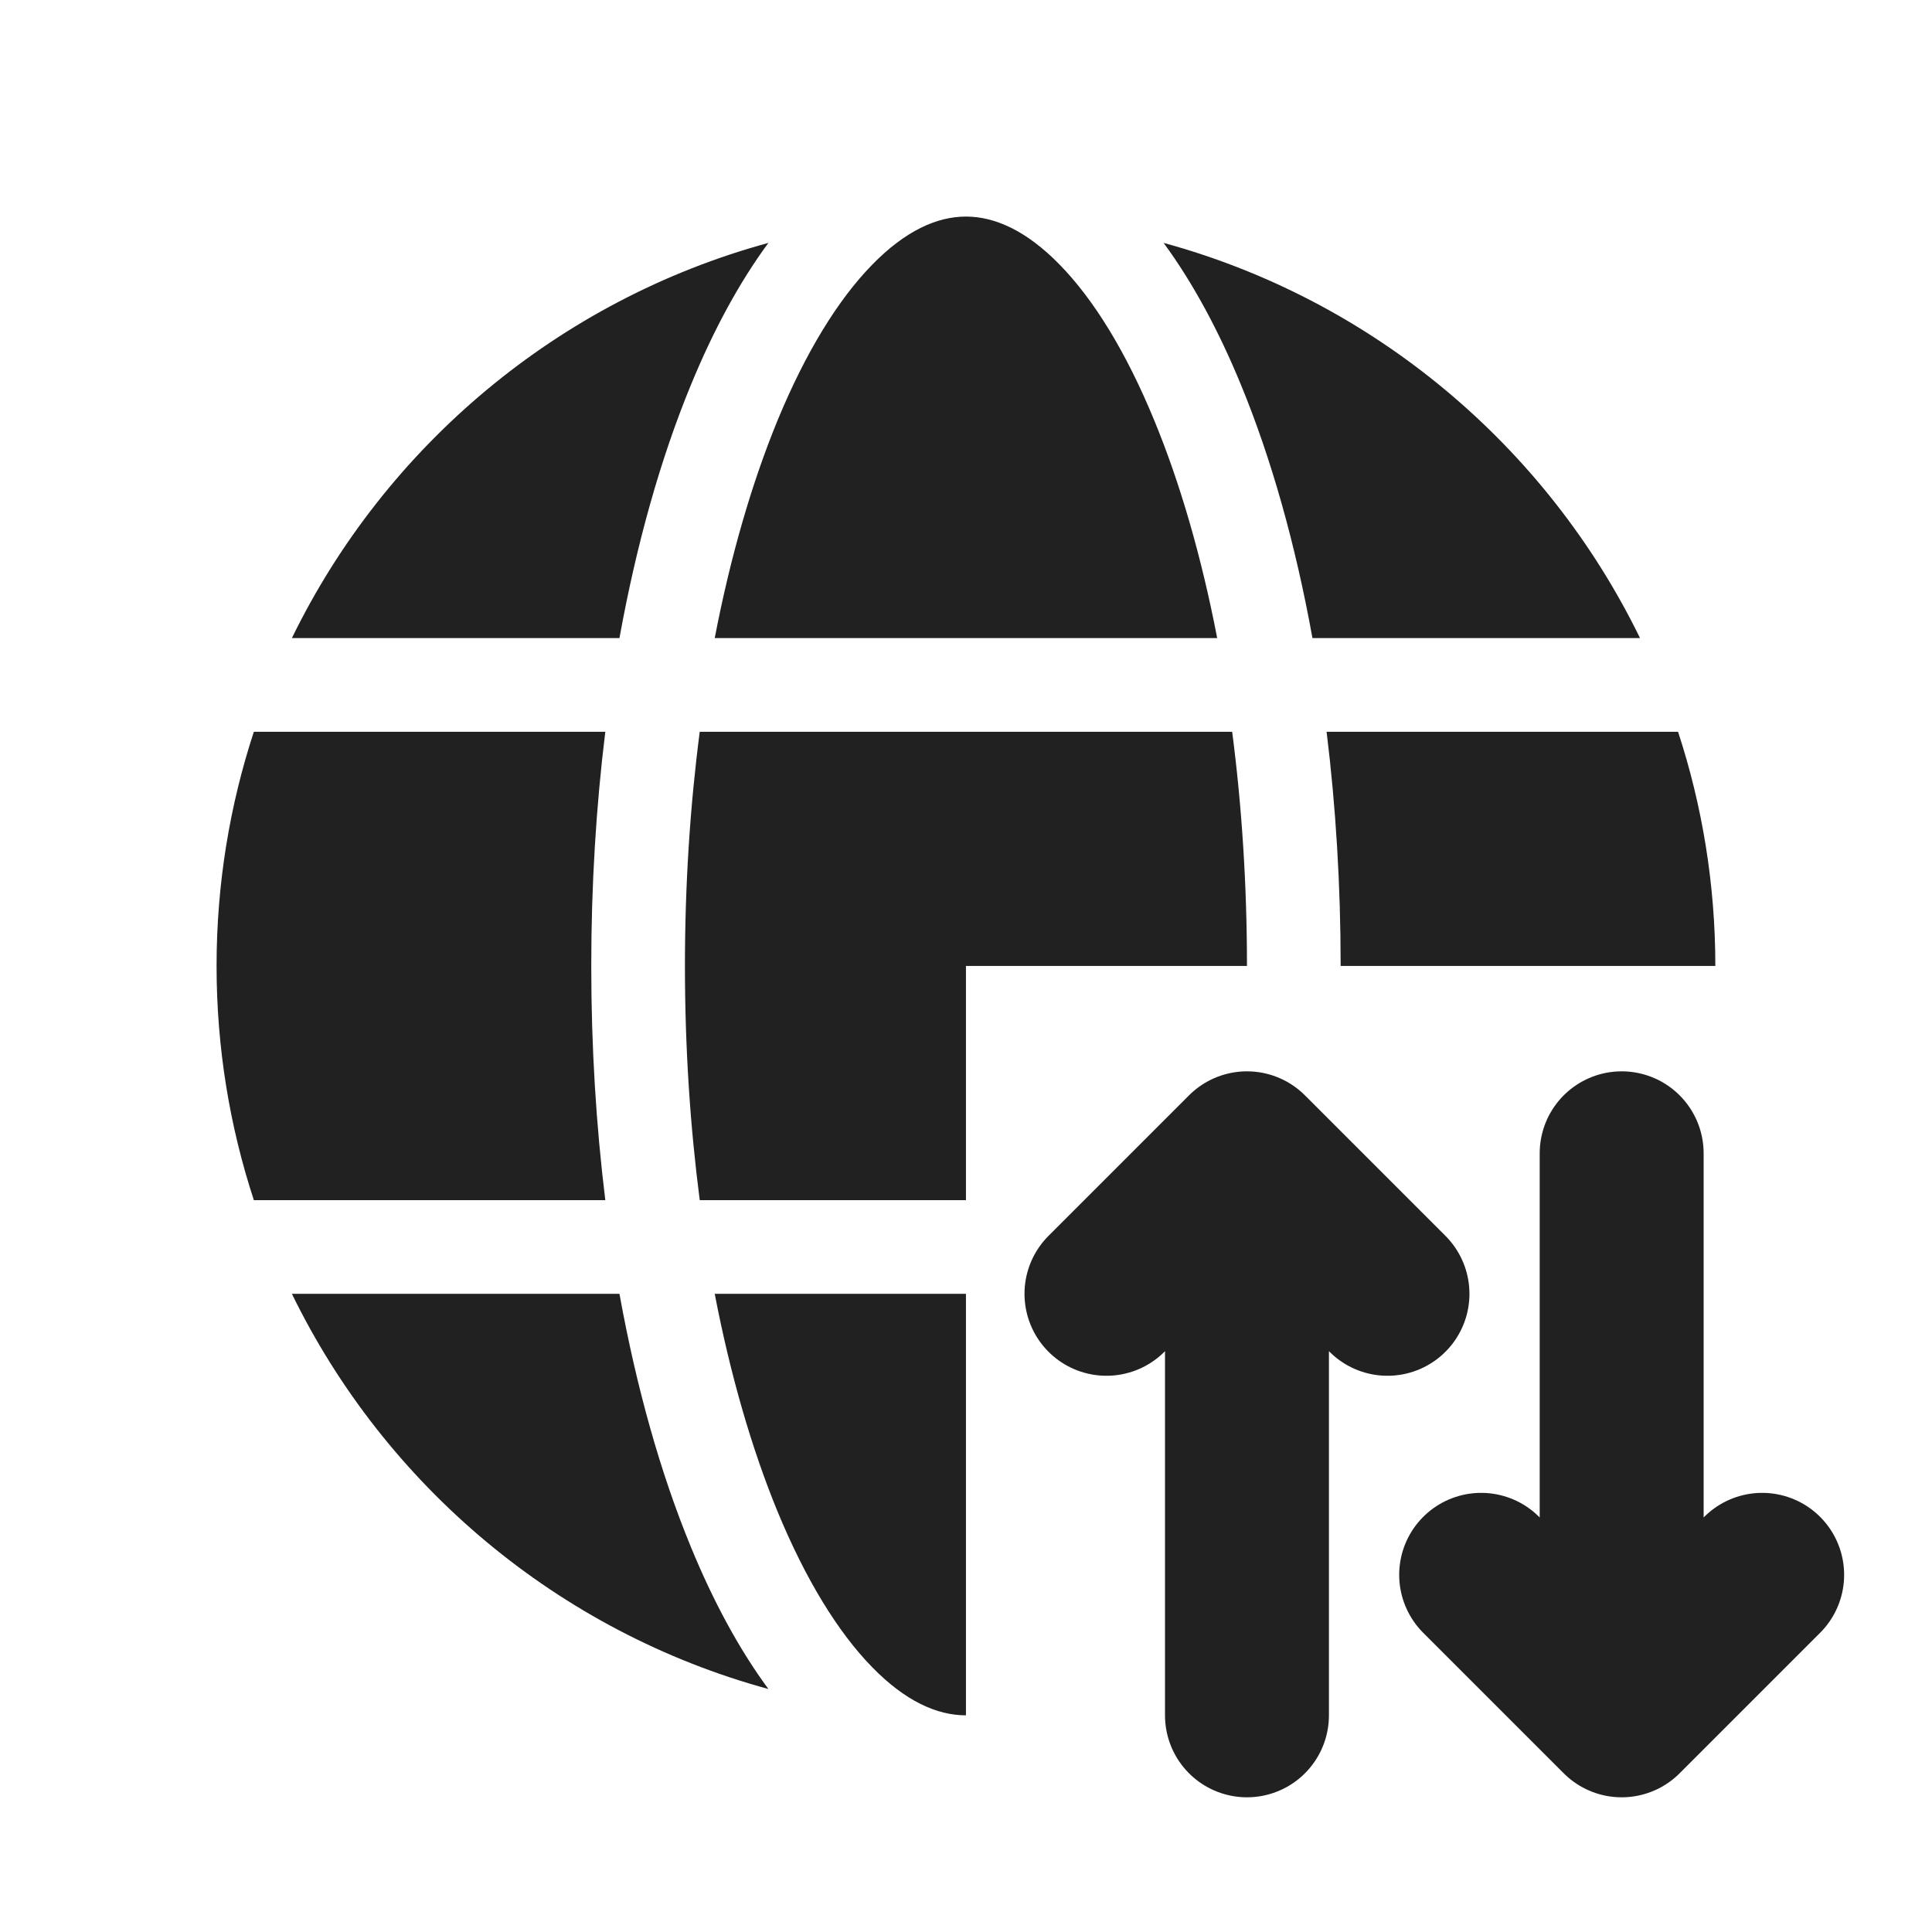
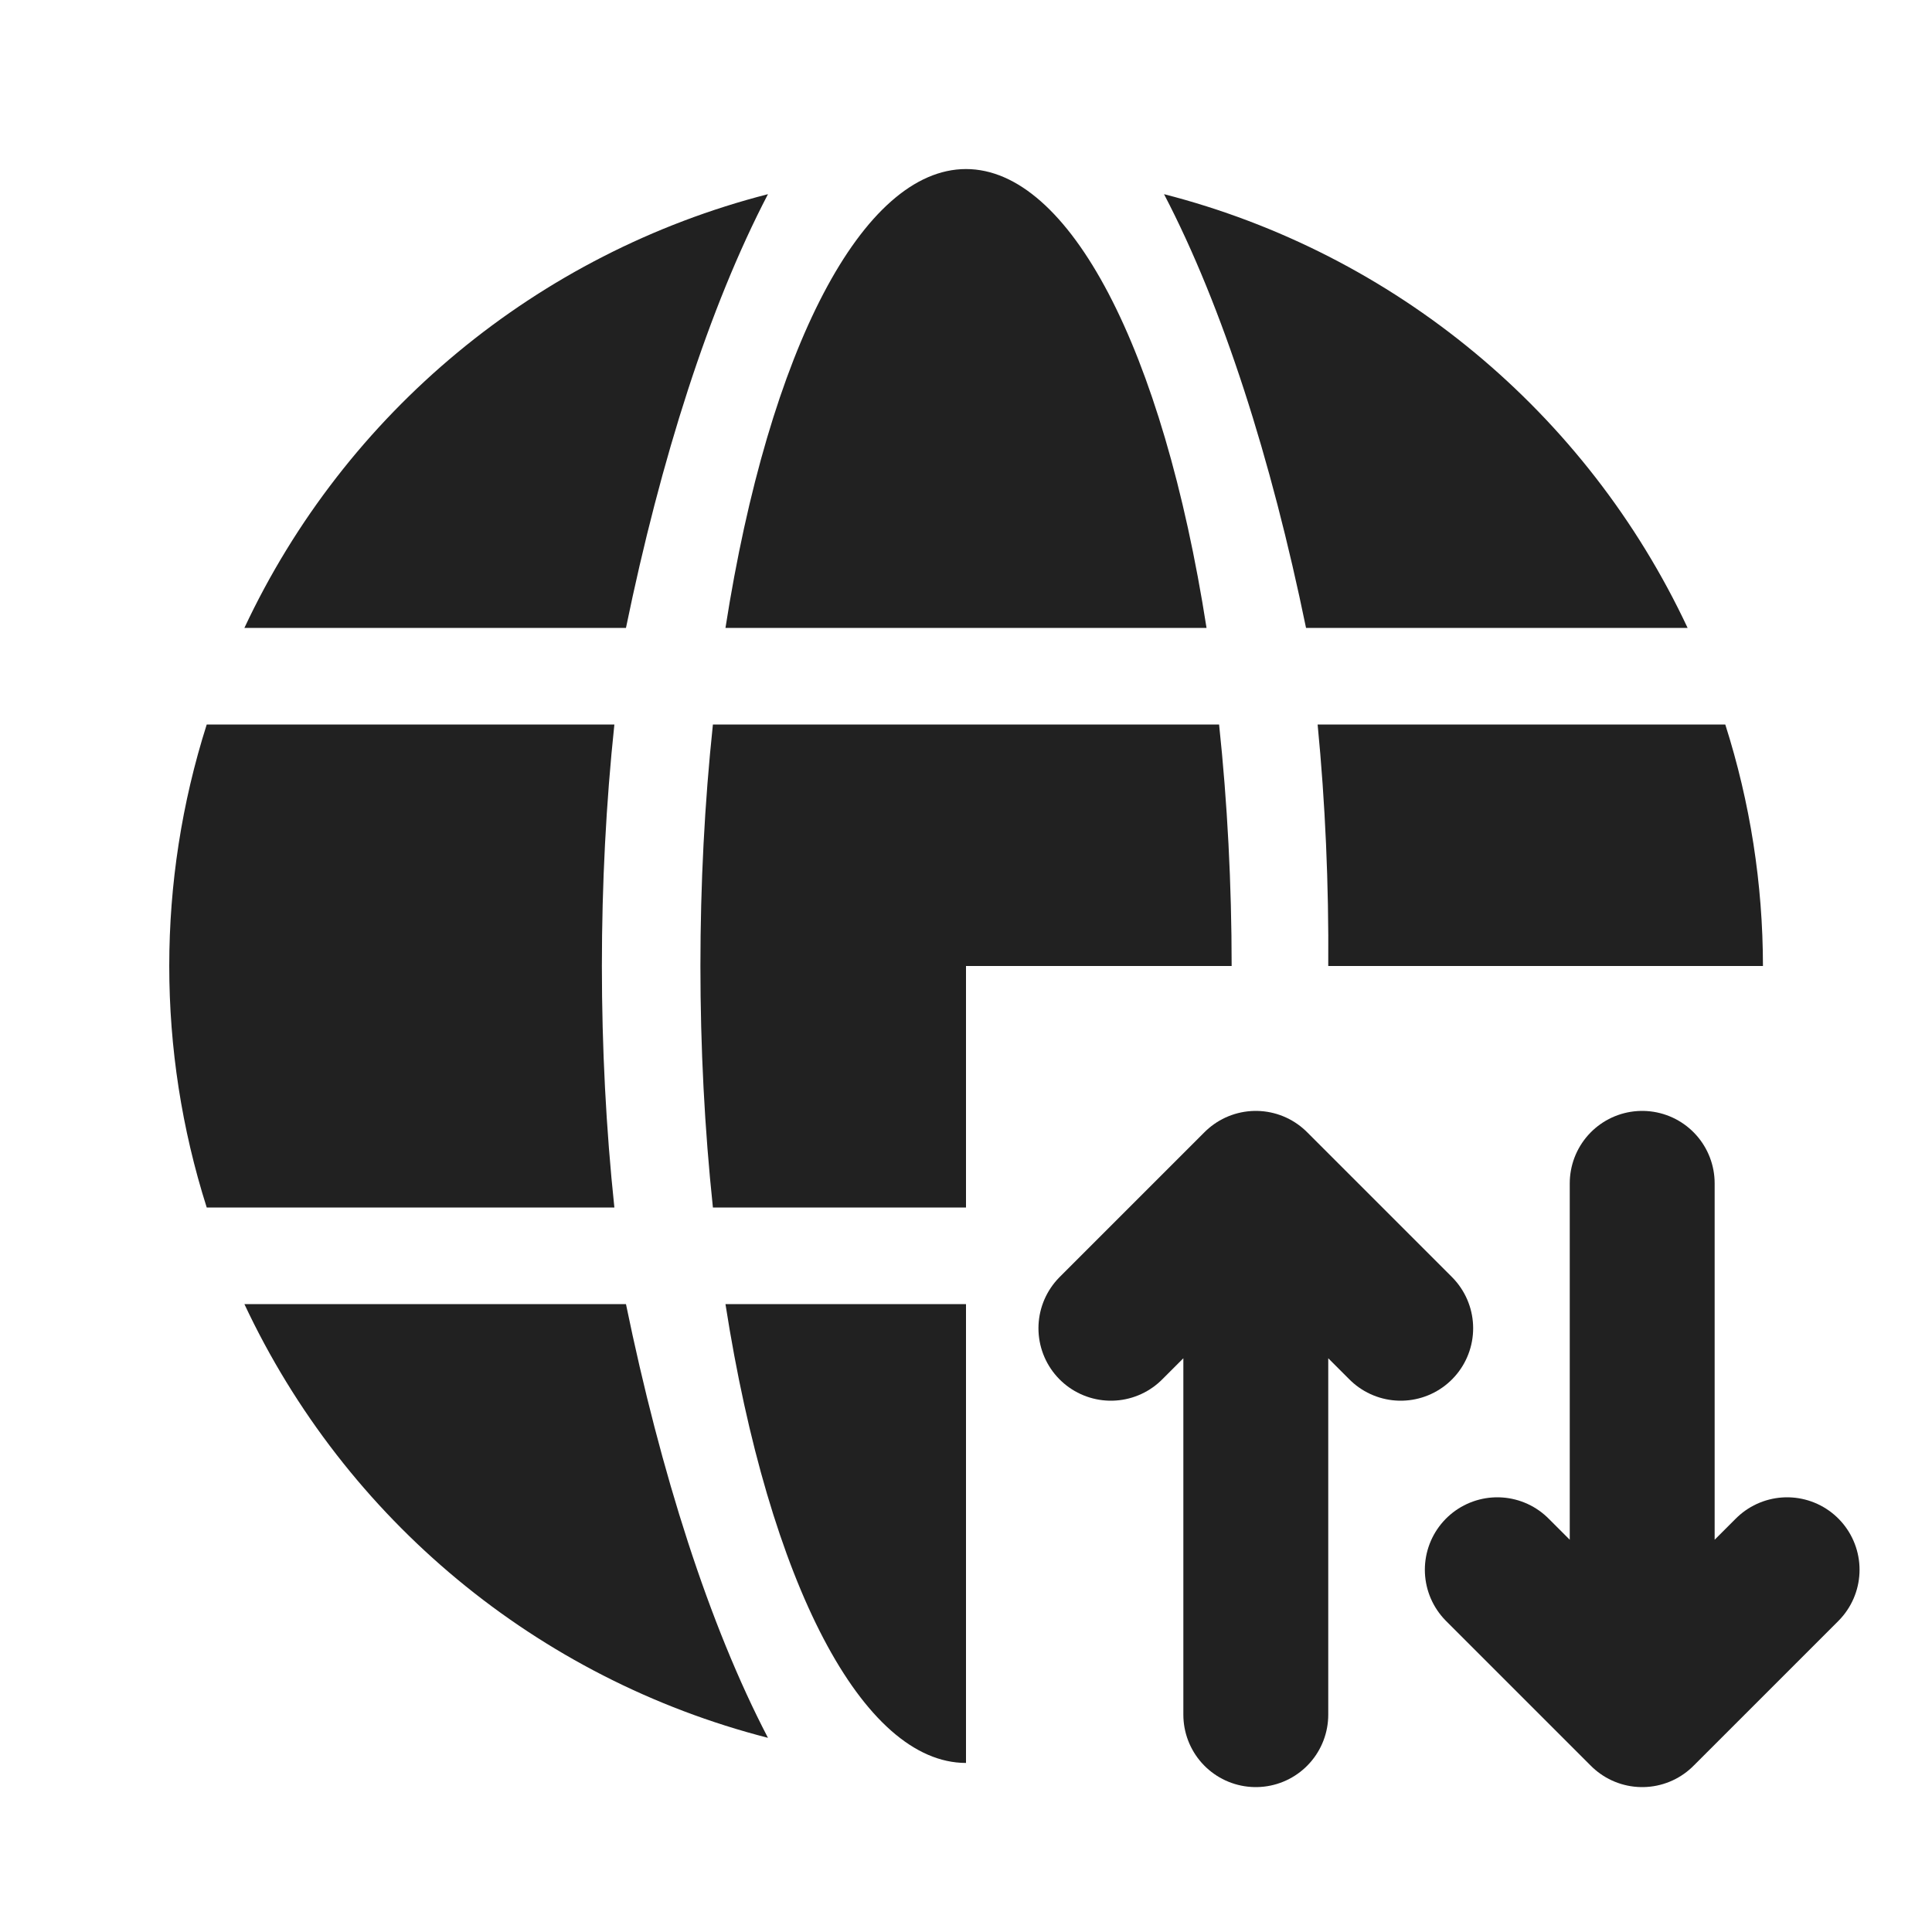
- <svg xmlns="http://www.w3.org/2000/svg" width="20" height="20" viewBox="-0.312 -0.312 20.625 20.625" fill="none">
-   <path fill="#212121" d="M7.987 4.18C7.715 4.843 7.486 5.627 7.318 6.5H12.682C12.514 5.627 12.285 4.843 12.012 4.18C11.711 3.447 11.364 2.886 11.004 2.517C10.646 2.149 10.307 2 10 2C9.693 2 9.354 2.149 8.996 2.517C8.636 2.886 8.289 3.447 7.987 4.18ZM7.891 2.281C7.577 2.707 7.3 3.222 7.063 3.799C6.742 4.578 6.483 5.493 6.301 6.5H2.804C3.803 4.451 5.651 2.892 7.891 2.281ZM12.11 2.281C12.423 2.707 12.7 3.222 12.937 3.799C13.258 4.578 13.517 5.493 13.699 6.5H17.196C16.197 4.451 14.349 2.892 12.11 2.281ZM17.602 7.5H13.85C13.948 8.295 14 9.134 14 10H18C18 9.127 17.86 8.287 17.602 7.5ZM10 18V13.5H7.318C7.486 14.373 7.715 15.157 7.987 15.82C8.289 16.553 8.636 17.114 8.996 17.483C9.354 17.851 9.693 18 10 18ZM7.891 17.719C5.651 17.108 3.803 15.549 2.804 13.5H6.301C6.483 14.507 6.742 15.422 7.063 16.201C7.3 16.778 7.577 17.293 7.891 17.719ZM2.398 12.5H6.15C6.052 11.705 6 10.866 6 10C6 9.134 6.052 8.295 6.15 7.5H2.398C2.14 8.287 2 9.127 2 10C2 10.873 2.14 11.713 2.398 12.5ZM7 10C7 9.125 7.056 8.285 7.158 7.5H12.842C12.944 8.285 13 9.125 13 10H10V12.5H7.158C7.056 11.714 7 10.875 7 10Z" />
-   <path d="M13 18V12M11.5 13.5L13 12L14.5 13.5            M17 12V18M15.5 16.5L17 18L18.5 16.5" stroke="#212121" stroke-width="1.75" stroke-linejoin="round" stroke-linecap="round" />
+ <svg xmlns="http://www.w3.org/2000/svg" width="20" height="20" viewBox="0 0 20 20" fill="none">
+   <path fill="#212121" d="M10 1.75 A2.75 8.25 0 0 0 7.51 6.5 H12.49 A2.75 8.25 0 0 0 10 1.75 Z                           M7.95 2.01 A8.25 8.25 0 0 0 2.53 6.5 H6.48 C6.84 4.75 7.34 3.18 7.95 2.01 Z                           M12.05 2.01 C12.66 3.18 13.16 4.75 13.52 6.5 H17.47 A8.25 8.25 0 0 0 12.05 2.01 Z                           M2.14 7.5 A8.25 8.25 0 0 0 2.14 12.5 H6.36 A2.75 8.25 0 0 1 6.36 7.5 Z                           M17.86 7.5 H13.64 A2.75 8.25 0 0 1 13.75 10 H18.25 A8.25 8.25 0 0 0 17.86 7.5 Z                           M7.38 7.5 A2.75 8.25 0 0 0 7.38 12.5 H10 V10 H12.75 A2.75 8.25 0 0 0 12.62 7.5 Z                           M2.53 13.5 A8.25 8.25 0 0 0 7.95 17.99 C7.34 16.82 6.84 15.25 6.48 13.5 Z                           M7.51 13.5 A2.75 8.25 0 0 0 10 18.25 V13.5 Z" />
+   <path d="M13 17.75 V12.25 M11.5 13.75 L13 12.25 L14.5 13.75            M17 12.25 V17.75 M15.5 16.25 L17 17.75 L18.5 16.25" stroke="#212121" stroke-width="1.5" stroke-linejoin="round" stroke-linecap="round" />
</svg>
